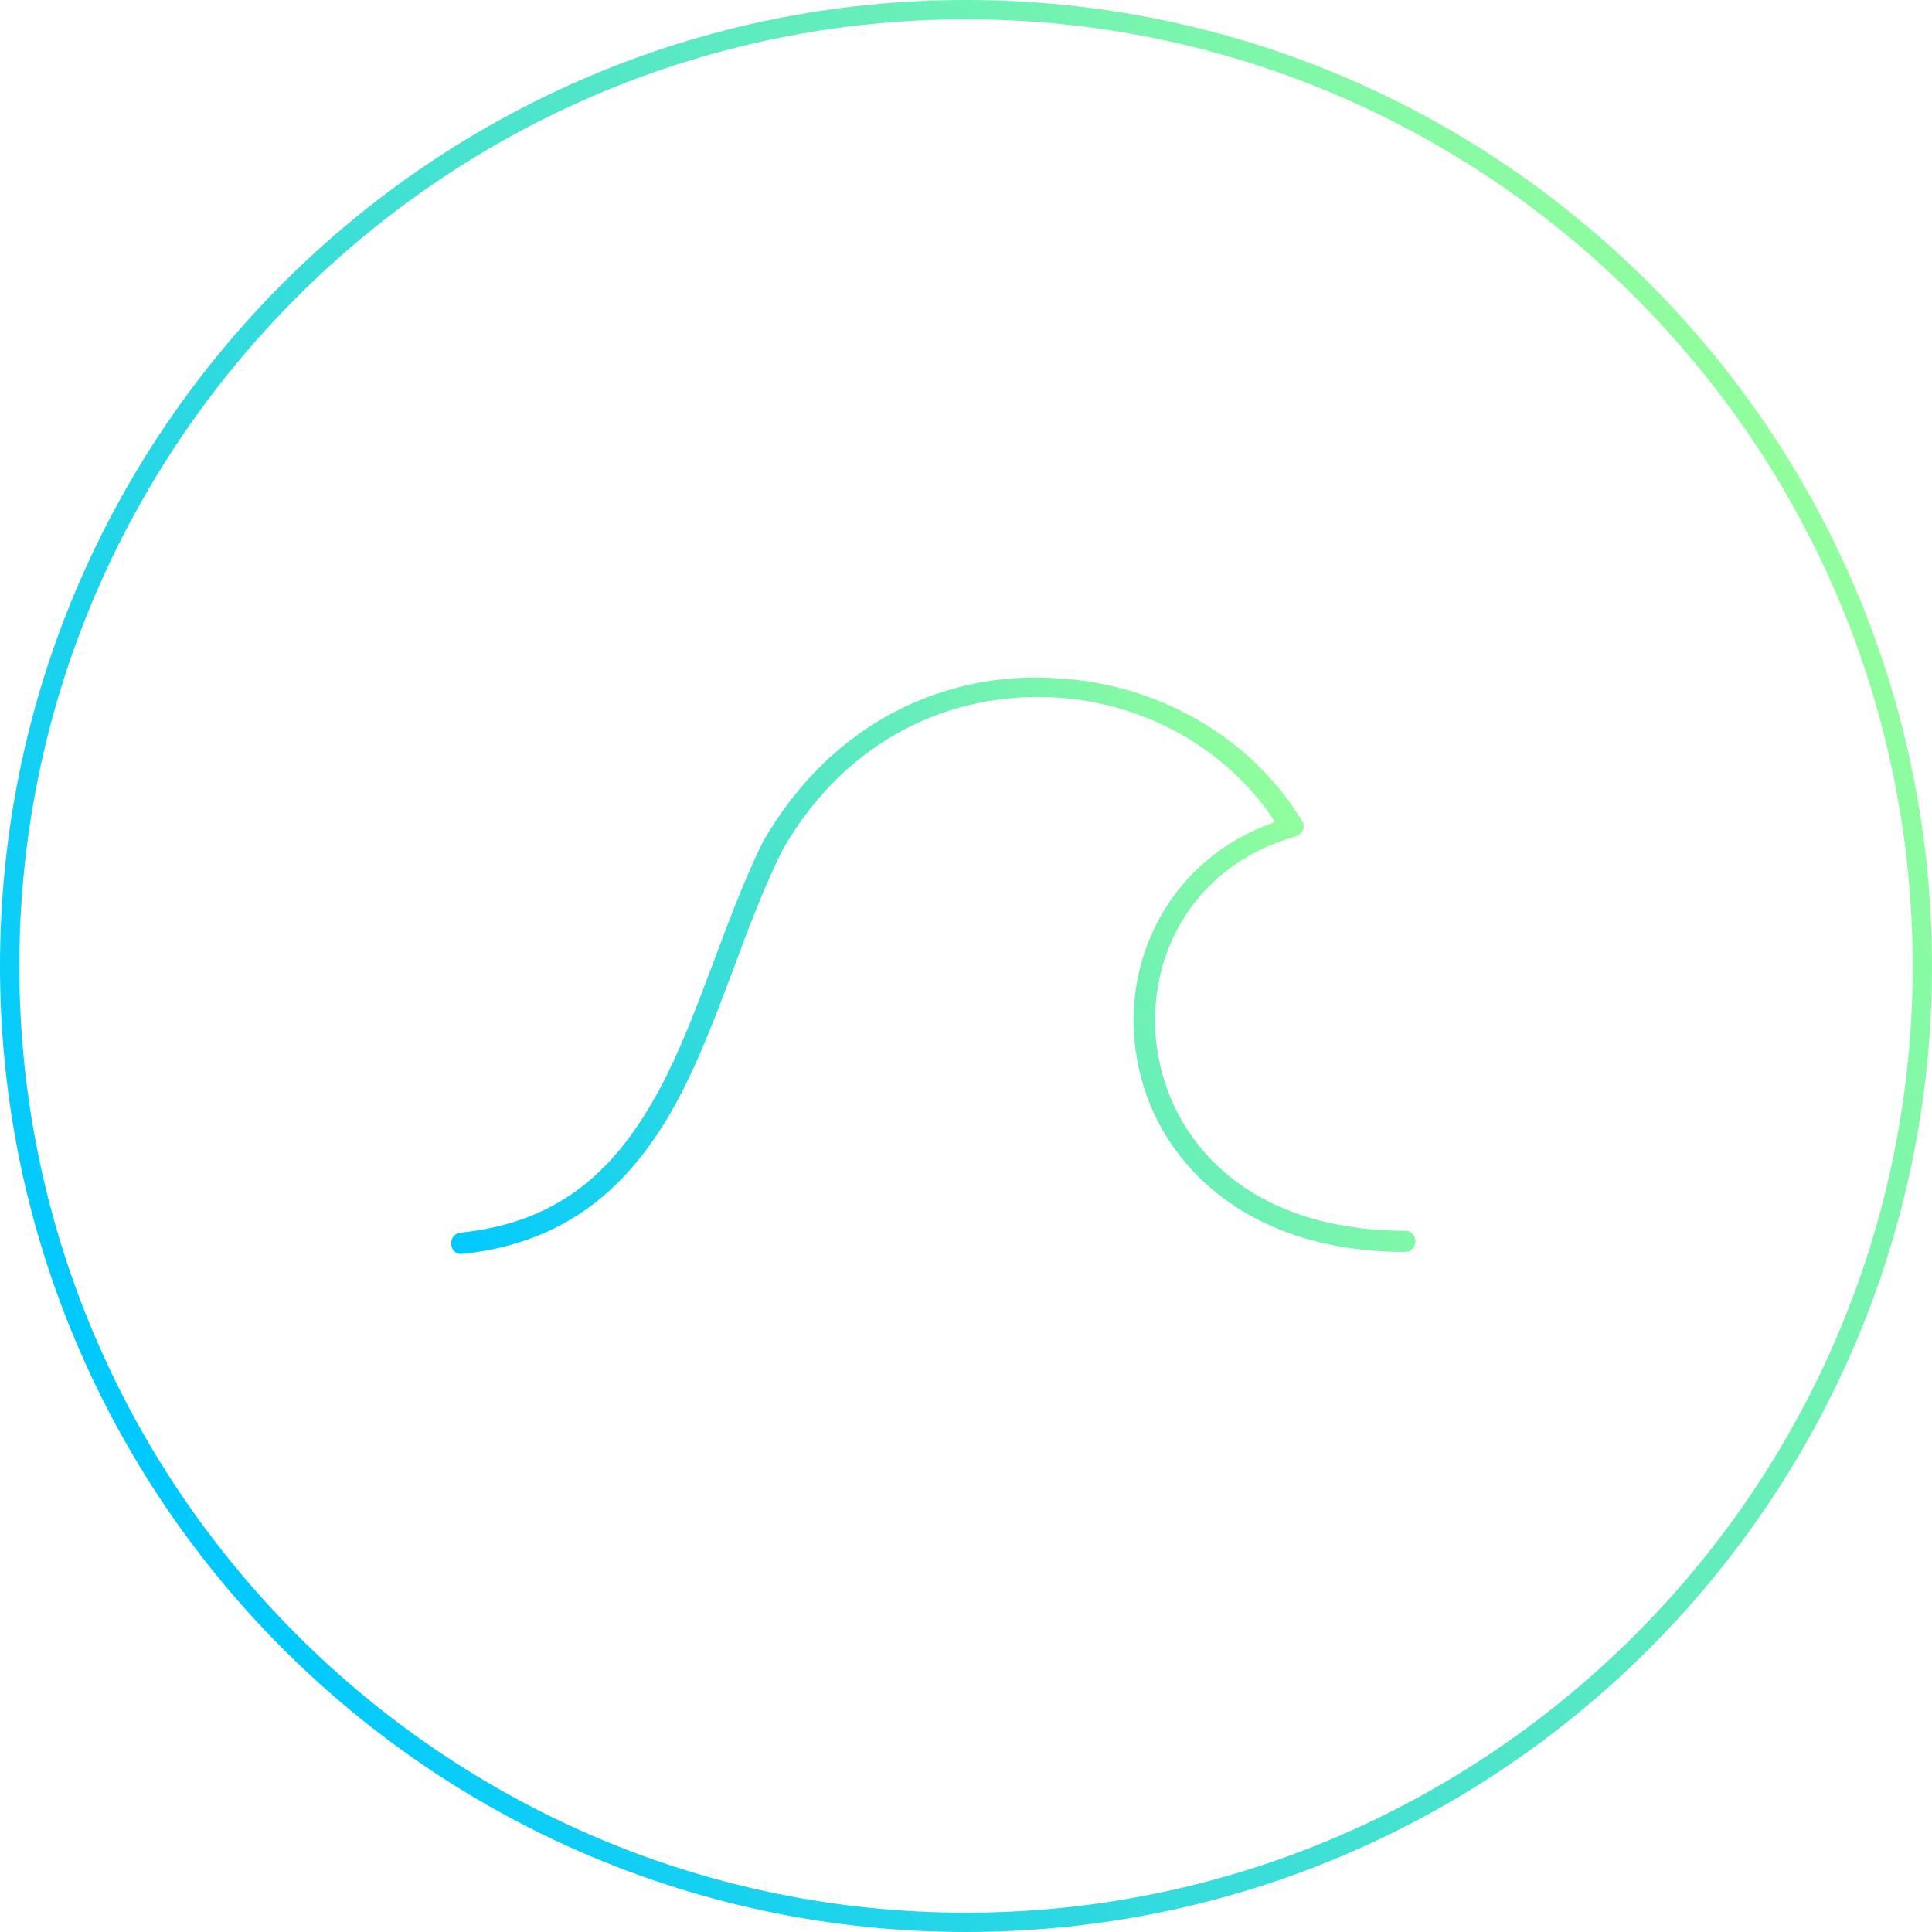
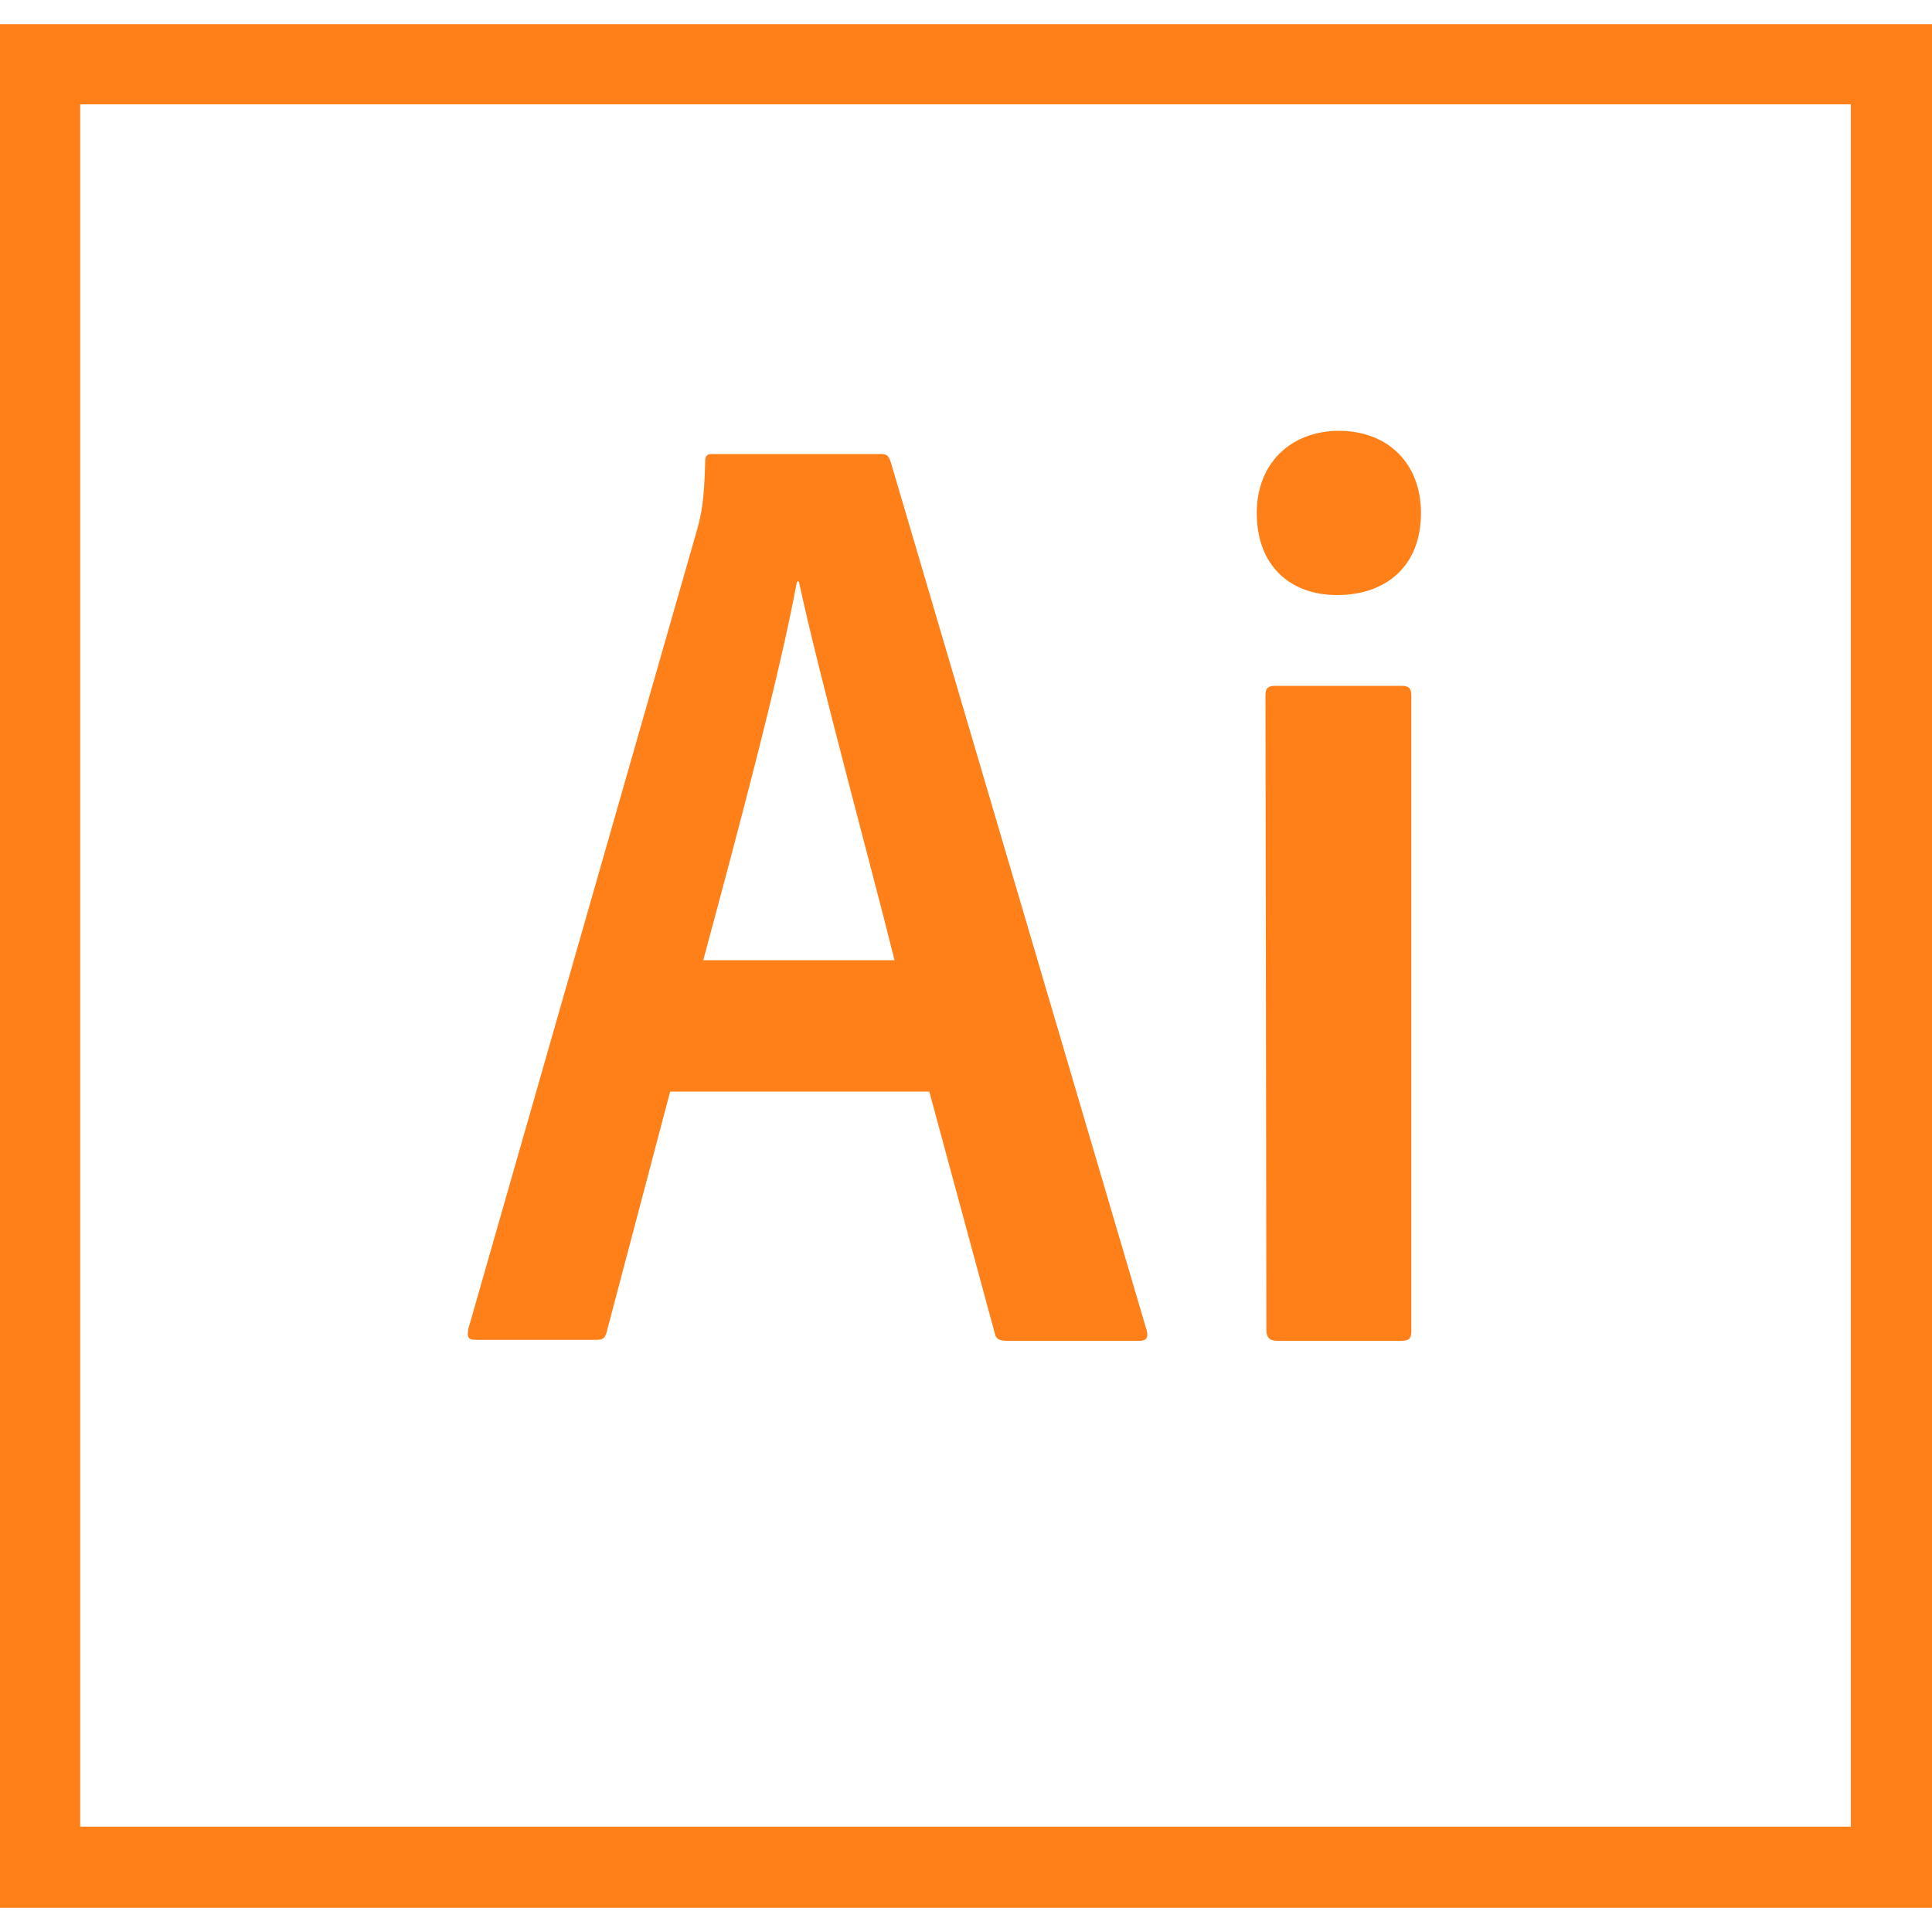
<svg xmlns="http://www.w3.org/2000/svg" version="1.1" id="Calque_1" x="0px" y="0px" viewBox="0 0 200 200" style="enable-background:new 0 0 200 200;" xml:space="preserve">
  <style type="text/css">
	.st0{fill:url(#SVGID_1_);}
	.st1{fill:url(#SVGID_2_);}
	.st2{fill:url(#SVGID_3_);}
	.st3{fill:url(#SVGID_4_);}
	.st4{fill:url(#SVGID_5_);}
	.st5{fill:url(#SVGID_6_);}
	.st6{fill:url(#SVGID_7_);}
	.st7{fill:url(#SVGID_8_);}
	.st8{fill:url(#SVGID_9_);}
	.st9{fill:url(#SVGID_10_);}
	.st10{fill:url(#SVGID_11_);}
	.st11{fill:url(#SVGID_12_);}
	.st12{fill:url(#SVGID_13_);}
	.st13{fill:url(#SVGID_14_);}
	.st14{fill:url(#SVGID_15_);}
	.st15{fill:url(#SVGID_16_);}
	.st16{fill:url(#SVGID_17_);}
+ 	.st17{fill:#FF7F18;}
</style>
  <g>
-     <linearGradient id="SVGID_1_" gradientUnits="userSpaceOnUse" x1="525.708" y1="150.002" x2="352.494" y2="49.998" gradientTransform="matrix(1 0 0 -1 0 200)">
+     <linearGradient id="SVGID_1_" gradientUnits="userSpaceOnUse" x1="525.707" y1="-30.002" x2="352.493" y2="70.002" gradientTransform="matrix(1 0 0 1 0 80)">
      <stop offset="0" style="stop-color:#92FE9D" />
      <stop offset="1" style="stop-color:#00C9FF" />
    </linearGradient>
    <path class="st0" d="M439.1,2c54,0,98,44,98,98s-44,98-98,98s-98-44-98-98S385.1,2,439.1,2 M439.1,0c-55.2,0-100,44.8-100,100   s44.8,100,100,100s100-44.8,100-100S494.3,0,439.1,0L439.1,0z" />
  </g>
  <g>
-     <linearGradient id="SVGID_2_" gradientUnits="userSpaceOnUse" x1="376.192" y1="389.835" x2="202.978" y2="289.83" gradientTransform="matrix(1 0 0 -1 0 200)">
+     <linearGradient id="SVGID_2_" gradientUnits="userSpaceOnUse" x1="376.207" y1="-269.803" x2="202.993" y2="-169.798" gradientTransform="matrix(1 0 0 1 0 80)">
      <stop offset="0" style="stop-color:#92FE9D" />
      <stop offset="1" style="stop-color:#00C9FF" />
    </linearGradient>
    <path class="st1" d="M289.6-237.8c54,0,98,44,98,98s-44,98-98,98s-98-44-98-98S235.6-237.8,289.6-237.8 M289.6-239.8   c-55.2,0-100,44.8-100,100s44.8,100,100,100s100-44.8,100-100S344.8-239.8,289.6-239.8L289.6-239.8z" />
  </g>
  <g>
-     <linearGradient id="SVGID_3_" gradientUnits="userSpaceOnUse" x1="337.385" y1="-162.202" x2="243.382" y2="-107.929">
+     <linearGradient id="SVGID_3_" gradientUnits="userSpaceOnUse" x1="337.344" y1="362.24" x2="243.341" y2="307.967" gradientTransform="matrix(1 0 0 -1 0 200)">
      <stop offset="0" style="stop-color:#92FE9D" />
      <stop offset="1" style="stop-color:#00C9FF" />
    </linearGradient>
-     <path class="st2" d="M322.2-182c-0.3,0-0.6-0.3-0.6-0.6v-5.9c0-0.6-0.3-2.1-1.4-3c-0.8-0.7-2-1-3.4-0.8c-20.2,3.4-58.7,10-60,10.4   c-0.1,0-0.1,0-0.1,0c0,0,0,0-0.1,0c-1.5,0.1-2.6,1.3-2.6,2.8V-90c0,1.6,1.3,2.8,2.8,2.8h65.2c1.6,0,2.8-1.3,2.8-2.8v-89.2   C325-180.7,323.7-182,322.2-182z M275.4-183.2l41.8-7c0.5-0.1,1,0,1.4,0.3c0.5,0.4,0.7,1,0.7,1.4v5.9c0,0.3-0.3,0.6-0.6,0.6h-43.2   c-0.3,0-0.6-0.2-0.6-0.6C274.9-182.9,275.1-183.2,275.4-183.2z M322.8-90c0,0.3-0.3,0.6-0.6,0.6h-65.2c-0.3,0-0.6-0.3-0.6-0.6   v-87.4c0-0.8,0.4-1.5,1-2.2c0.1-0.1,0.3-0.2,0.4-0.2h64.4c0.3,0,0.6,0.3,0.6,0.6V-90z" />
-     <linearGradient id="SVGID_4_" gradientUnits="userSpaceOnUse" x1="306.752" y1="-117.134" x2="272.376" y2="-97.287">
+     <path class="st2" d="M322.2-182c-0.3,0-0.6-0.3-0.6-0.6v-5.9c0-0.6-0.3-2.1-1.4-3c-0.8-0.7-2-1-3.4-0.8c-20.2,3.4-58.7,10-60,10.4   c-0.1,0-0.1,0-0.1,0s0,0-0.1,0c-1.5,0.1-2.6,1.3-2.6,2.8V-90c0,1.6,1.3,2.8,2.8,2.8H322c1.6,0,2.8-1.3,2.8-2.8v-89.2   C325-180.7,323.7-182,322.2-182z M275.4-183.2l41.8-7c0.5-0.1,1,0,1.4,0.3c0.5,0.4,0.7,1,0.7,1.4v5.9c0,0.3-0.3,0.6-0.6,0.6h-43.2   c-0.3,0-0.6-0.2-0.6-0.6C274.9-182.9,275.1-183.2,275.4-183.2z M322.8-90c0,0.3-0.3,0.6-0.6,0.6H257c-0.3,0-0.6-0.3-0.6-0.6v-87.4   c0-0.8,0.4-1.5,1-2.2c0.1-0.1,0.3-0.2,0.4-0.2h64.4c0.3,0,0.6,0.3,0.6,0.6V-90z" />
+     <linearGradient id="SVGID_4_" gradientUnits="userSpaceOnUse" x1="306.744" y1="317.148" x2="272.334" y2="297.281" gradientTransform="matrix(1 0 0 -1 0 200)">
      <stop offset="0" style="stop-color:#92FE9D" />
      <stop offset="1" style="stop-color:#00C9FF" />
    </linearGradient>
    <path class="st3" d="M271.2-101H308c0.9,0,1.6-0.7,1.6-1.6v-9.3c0-0.9-0.7-1.6-1.6-1.6h-36.8c-0.9,0-1.6,0.7-1.6,1.6v9.3   C269.6-101.7,270.3-101,271.2-101z M271.8-110.6c0-0.3,0.3-0.6,0.6-0.6h34.3c0.3,0,0.6,0.3,0.6,0.6v6.9c0,0.3-0.3,0.6-0.6,0.6   h-34.3c-0.3,0-0.6-0.3-0.6-0.6V-110.6z" />
-     <linearGradient id="SVGID_5_" gradientUnits="userSpaceOnUse" x1="306.766" y1="-156.565" x2="272.363" y2="-136.702">
+     <linearGradient id="SVGID_5_" gradientUnits="userSpaceOnUse" x1="306.746" y1="356.599" x2="272.343" y2="336.737" gradientTransform="matrix(1 0 0 -1 0 200)">
      <stop offset="0" style="stop-color:#92FE9D" />
      <stop offset="1" style="stop-color:#00C9FF" />
    </linearGradient>
-     <path class="st4" d="M289.6-126.8c11,0,19.9-8.9,19.9-19.9s-8.9-19.9-19.9-19.9s-19.9,8.9-19.9,19.9S278.6-126.8,289.6-126.8z    M300.2-132.5c-1.2,0.9-2.4,1.6-3.7,2.1c-0.1,0-0.2,0.1-0.2,0.1c-0.2,0-0.3-0.1-0.5-0.2c-0.2-0.2-0.2-0.5-0.1-0.7   c0.2-0.4,1.2-2.5,1.5-3.2c0.1-0.2,0.2-0.3,0.4-0.4c0.2-0.1,0.4,0,0.5,0c0.8,0.4,1.4,0.8,2.1,1.3c0.2,0.1,0.3,0.3,0.3,0.5   C300.5-132.8,300.4-132.6,300.2-132.5z M302.8-134.9c-0.1,0.1-0.3,0.2-0.5,0.2c-0.1,0-0.3,0-0.4-0.1c-1.2-1-2.3-1.7-3.4-2.2   c-0.3-0.1-0.4-0.4-0.3-0.7c0.5-2.2,0.8-4.6,0.9-7.2c0-0.3,0.3-0.6,0.6-0.6h6.8c0.2,0,0.3,0.1,0.5,0.2c0.1,0.1,0.2,0.3,0.2,0.5   C306.8-141.2,305.3-137.7,302.8-134.9z M302.8-158.4c2.5,2.8,4,6.3,4.4,10c0,0.2,0,0.3-0.2,0.5c-0.1,0.1-0.3,0.2-0.5,0.2h-6.8   c-0.3,0-0.6-0.3-0.6-0.6c-0.1-2.5-0.4-4.9-0.9-7.2c-0.1-0.3,0.1-0.6,0.3-0.7c1.1-0.5,2.2-1.3,3.4-2.2   C302.2-158.6,302.5-158.6,302.8-158.4z M295.8-162.7c0.2-0.2,0.5-0.3,0.7-0.2c1.3,0.5,2.6,1.3,3.7,2.1c0.2,0.1,0.2,0.3,0.2,0.5   s-0.1,0.4-0.2,0.5c-0.6,0.4-1.3,0.9-2.1,1.3c-0.1,0.1-0.2,0.1-0.3,0.1c-0.1,0-0.2,0-0.2,0c-0.2-0.1-0.3-0.2-0.4-0.4   c-0.2-0.7-1.3-2.8-1.5-3.2C295.6-162.2,295.6-162.5,295.8-162.7z M290.7-163c0-0.2,0.1-0.5,0.4-0.6c0.2-0.1,0.5-0.1,0.7,0.1   c2.3,2.2,3.2,4.5,3.5,5.4l0.1,0.2c0.1,0.2,0.1,0.3,0,0.5c-0.1,0.2-0.2,0.3-0.4,0.3c-1.1,0.3-2.3,0.6-3.5,0.7c0,0,0,0-0.1,0   c-0.2,0-0.3-0.1-0.4-0.2c-0.1-0.1-0.2-0.3-0.2-0.5V-163z M290.7-153.5c0-0.3,0.2-0.6,0.6-0.6c1.5-0.1,2.9-0.4,4.2-0.8   c0.2-0.1,0.3,0,0.5,0.1c0.2,0.1,0.3,0.2,0.3,0.4c0.4,2,0.7,4,0.8,6.1c0,0.2-0.1,0.3-0.2,0.5c-0.1,0.1-0.3,0.2-0.4,0.2h-5.1   c-0.3,0-0.6-0.3-0.6-0.6V-153.5z M290.7-144.9c0-0.3,0.3-0.6,0.6-0.6h5.1c0.2,0,0.3,0.1,0.4,0.2c0.1,0.1,0.2,0.3,0.2,0.5   c-0.1,2.1-0.3,4.2-0.8,6.1c0,0.2-0.1,0.3-0.3,0.4c-0.1,0.1-0.2,0.1-0.3,0.1c-0.1,0-0.1,0-0.2,0c-1.4-0.4-2.8-0.7-4.2-0.8   c-0.3,0-0.6-0.3-0.6-0.6V-144.9z M290.7-136.3c0-0.2,0.1-0.3,0.2-0.5c0.1-0.1,0.3-0.2,0.5-0.2c1.1,0.1,2.3,0.3,3.5,0.7   c0.2,0,0.3,0.2,0.4,0.3c0.1,0.2,0.1,0.3,0,0.5l-0.1,0.2c-0.2,0.8-0.8,2.4-3.5,5.4c-0.1,0.1-0.3,0.2-0.5,0.2c-0.1,0-0.1,0-0.2,0   c-0.2-0.1-0.4-0.3-0.4-0.6V-136.3z M283.4-130.5c-0.1,0.1-0.3,0.2-0.5,0.2c-0.1,0-0.2,0-0.2,0c-1.3-0.6-2.6-1.3-3.7-2.1   c-0.2-0.1-0.2-0.3-0.2-0.5s0.1-0.4,0.3-0.5c0.6-0.5,1.3-0.9,2.1-1.3c0.2-0.1,0.3-0.1,0.5,0c0.2,0.1,0.3,0.2,0.4,0.4   c0.3,0.7,1.3,2.9,1.5,3.2C283.5-131,283.5-130.7,283.4-130.5z M288.5-130.2c0,0.3-0.2,0.5-0.4,0.6c-0.1,0-0.1,0-0.2,0   c-0.2,0-0.4-0.1-0.5-0.2c-2.7-3.3-3.2-4.6-3.4-5.4l-0.1-0.2c-0.1-0.2-0.1-0.3,0-0.5c0.1-0.2,0.2-0.3,0.4-0.3   c1.1-0.3,2.3-0.6,3.5-0.7c0.2,0,0.3,0,0.5,0.2c0.1,0.1,0.2,0.3,0.2,0.5V-130.2z M288.5-139.7c0,0.3-0.2,0.6-0.6,0.6   c-1.5,0.1-2.9,0.4-4.2,0.8c-0.1,0-0.1,0-0.2,0c-0.1,0-0.2,0-0.3-0.1c-0.2-0.1-0.3-0.2-0.3-0.4c-0.4-1.9-0.7-3.9-0.8-6.1   c0-0.2,0.1-0.3,0.2-0.5c0.1-0.1,0.3-0.2,0.4-0.2h5.1c0.3,0,0.6,0.3,0.6,0.6V-139.7z M283.9-157.9l0.1-0.2c0.3-0.9,1-2.9,3.4-5.4   c0.2-0.2,0.4-0.2,0.7-0.1c0.2,0.1,0.4,0.3,0.4,0.6v6.1c0,0.2-0.1,0.3-0.2,0.5c-0.1,0.1-0.3,0.2-0.4,0.2c0,0,0,0-0.1,0   c-1.1-0.1-2.3-0.3-3.5-0.7c-0.2,0-0.3-0.2-0.4-0.3C283.8-157.5,283.8-157.7,283.9-157.9z M287.9-154.1c0.3,0,0.6,0.3,0.6,0.6v5.2   c0,0.3-0.3,0.6-0.6,0.6h-5.1c-0.2,0-0.3-0.1-0.4-0.2c-0.1-0.1-0.2-0.3-0.2-0.5c0.1-2.1,0.3-4.2,0.8-6.1c0-0.2,0.1-0.3,0.3-0.4   c0.1-0.1,0.3-0.1,0.5-0.1C285.1-154.5,286.5-154.3,287.9-154.1z M278.9-160.7c1.2-0.9,2.4-1.6,3.7-2.1c0.2-0.1,0.5,0,0.7,0.2   c0.2,0.2,0.2,0.5,0.1,0.7c-0.2,0.4-1.2,2.5-1.5,3.2c-0.1,0.2-0.2,0.3-0.4,0.4c-0.1,0-0.1,0-0.2,0c-0.1,0-0.2,0-0.3-0.1   c-0.8-0.4-1.4-0.8-2.1-1.3c-0.2-0.1-0.3-0.3-0.3-0.5C278.7-160.4,278.8-160.6,278.9-160.7z M276.4-158.4c0.2-0.2,0.6-0.3,0.8-0.1   c1.2,1,2.3,1.7,3.4,2.2c0.3,0.1,0.4,0.4,0.3,0.7c-0.5,2.3-0.8,4.7-0.9,7.2c0,0.3-0.3,0.6-0.6,0.6h-6.8c-0.2,0-0.3-0.1-0.5-0.2   c-0.1-0.1-0.2-0.3-0.2-0.5C272.3-152.1,273.9-155.5,276.4-158.4z M272.1-145.3c0.1-0.1,0.3-0.2,0.5-0.2h6.8c0.3,0,0.6,0.3,0.6,0.6   c0.1,2.5,0.4,4.9,0.9,7.2c0.1,0.3-0.1,0.6-0.3,0.7c-1.1,0.5-2.2,1.3-3.4,2.2c-0.1,0.1-0.2,0.1-0.4,0.1c-0.2,0-0.3-0.1-0.5-0.2   c-2.5-2.8-4-6.2-4.4-10C271.9-145,272-145.2,272.1-145.3z" />
+     <path class="st4" d="M289.6-126.8c11,0,19.9-8.9,19.9-19.9s-8.9-19.9-19.9-19.9s-19.9,8.9-19.9,19.9S278.6-126.8,289.6-126.8z    M300.2-132.5c-1.2,0.9-2.4,1.6-3.7,2.1c-0.1,0-0.2,0.1-0.2,0.1c-0.2,0-0.3-0.1-0.5-0.2c-0.2-0.2-0.2-0.5-0.1-0.7   c0.2-0.4,1.2-2.5,1.5-3.2c0.1-0.2,0.2-0.3,0.4-0.4c0.2-0.1,0.4,0,0.5,0c0.8,0.4,1.4,0.8,2.1,1.3c0.2,0.1,0.3,0.3,0.3,0.5   C300.5-132.8,300.4-132.6,300.2-132.5z M302.8-134.9c-0.1,0.1-0.3,0.2-0.5,0.2c-0.1,0-0.3,0-0.4-0.1c-1.2-1-2.3-1.7-3.4-2.2   c-0.3-0.1-0.4-0.4-0.3-0.7c0.5-2.2,0.8-4.6,0.9-7.2c0-0.3,0.3-0.6,0.6-0.6h6.8c0.2,0,0.3,0.1,0.5,0.2c0.1,0.1,0.2,0.3,0.2,0.5   C306.8-141.2,305.3-137.7,302.8-134.9z M302.8-158.4c2.5,2.8,4,6.3,4.4,10c0,0.2,0,0.3-0.2,0.5c-0.1,0.1-0.3,0.2-0.5,0.2h-6.8   c-0.3,0-0.6-0.3-0.6-0.6c-0.1-2.5-0.4-4.9-0.9-7.2c-0.1-0.3,0.1-0.6,0.3-0.7c1.1-0.5,2.2-1.3,3.4-2.2   C302.2-158.6,302.5-158.6,302.8-158.4z M295.8-162.7c0.2-0.2,0.5-0.3,0.7-0.2c1.3,0.5,2.6,1.3,3.7,2.1c0.2,0.1,0.2,0.3,0.2,0.5   s-0.1,0.4-0.2,0.5c-0.6,0.4-1.3,0.9-2.1,1.3c-0.1,0.1-0.2,0.1-0.3,0.1c-0.1,0-0.2,0-0.2,0c-0.2-0.1-0.3-0.2-0.4-0.4   c-0.2-0.7-1.3-2.8-1.5-3.2C295.6-162.2,295.6-162.5,295.8-162.7z M290.7-163c0-0.2,0.1-0.5,0.4-0.6c0.2-0.1,0.5-0.1,0.7,0.1   c2.3,2.2,3.2,4.5,3.5,5.4l0.1,0.2c0.1,0.2,0.1,0.3,0,0.5s-0.2,0.3-0.4,0.3c-1.1,0.3-2.3,0.6-3.5,0.7c0,0,0,0-0.1,0   c-0.2,0-0.3-0.1-0.4-0.2c-0.1-0.1-0.2-0.3-0.2-0.5v-5.9H290.7z M290.7-153.5c0-0.3,0.2-0.6,0.6-0.6c1.5-0.1,2.9-0.4,4.2-0.8   c0.2-0.1,0.3,0,0.5,0.1s0.3,0.2,0.3,0.4c0.4,2,0.7,4,0.8,6.1c0,0.2-0.1,0.3-0.2,0.5c-0.1,0.1-0.3,0.2-0.4,0.2h-5.1   c-0.3,0-0.6-0.3-0.6-0.6L290.7-153.5L290.7-153.5z M290.7-144.9c0-0.3,0.3-0.6,0.6-0.6h5.1c0.2,0,0.3,0.1,0.4,0.2   c0.1,0.1,0.2,0.3,0.2,0.5c-0.1,2.1-0.3,4.2-0.8,6.1c0,0.2-0.1,0.3-0.3,0.4c-0.1,0.1-0.2,0.1-0.3,0.1c-0.1,0-0.1,0-0.2,0   c-1.4-0.4-2.8-0.7-4.2-0.8c-0.3,0-0.6-0.3-0.6-0.6L290.7-144.9L290.7-144.9z M290.7-136.3c0-0.2,0.1-0.3,0.2-0.5   c0.1-0.1,0.3-0.2,0.5-0.2c1.1,0.1,2.3,0.3,3.5,0.7c0.2,0,0.3,0.2,0.4,0.3c0.1,0.2,0.1,0.3,0,0.5l-0.1,0.2c-0.2,0.8-0.8,2.4-3.5,5.4   c-0.1,0.1-0.3,0.2-0.5,0.2c-0.1,0-0.1,0-0.2,0c-0.2-0.1-0.4-0.3-0.4-0.6v-6H290.7z M283.4-130.5c-0.1,0.1-0.3,0.2-0.5,0.2   c-0.1,0-0.2,0-0.2,0c-1.3-0.6-2.6-1.3-3.7-2.1c-0.2-0.1-0.2-0.3-0.2-0.5s0.1-0.4,0.3-0.5c0.6-0.5,1.3-0.9,2.1-1.3   c0.2-0.1,0.3-0.1,0.5,0s0.3,0.2,0.4,0.4c0.3,0.7,1.3,2.9,1.5,3.2C283.5-131,283.5-130.7,283.4-130.5z M288.5-130.2   c0,0.3-0.2,0.5-0.4,0.6c-0.1,0-0.1,0-0.2,0c-0.2,0-0.4-0.1-0.5-0.2c-2.7-3.3-3.2-4.6-3.4-5.4l-0.1-0.2c-0.1-0.2-0.1-0.3,0-0.5   s0.2-0.3,0.4-0.3c1.1-0.3,2.3-0.6,3.5-0.7c0.2,0,0.3,0,0.5,0.2c0.1,0.1,0.2,0.3,0.2,0.5V-130.2z M288.5-139.7   c0,0.3-0.2,0.6-0.6,0.6c-1.5,0.1-2.9,0.4-4.2,0.8c-0.1,0-0.1,0-0.2,0s-0.2,0-0.3-0.1c-0.2-0.1-0.3-0.2-0.3-0.4   c-0.4-1.9-0.7-3.9-0.8-6.1c0-0.2,0.1-0.3,0.2-0.5c0.1-0.1,0.3-0.2,0.4-0.2h5.1c0.3,0,0.6,0.3,0.6,0.6L288.5-139.7L288.5-139.7z    M283.9-157.9l0.1-0.2c0.3-0.9,1-2.9,3.4-5.4c0.2-0.2,0.4-0.2,0.7-0.1c0.2,0.1,0.4,0.3,0.4,0.6v6.1c0,0.2-0.1,0.3-0.2,0.5   c-0.1,0.1-0.3,0.2-0.4,0.2c0,0,0,0-0.1,0c-1.1-0.1-2.3-0.3-3.5-0.7c-0.2,0-0.3-0.2-0.4-0.3C283.8-157.5,283.8-157.7,283.9-157.9z    M287.9-154.1c0.3,0,0.6,0.3,0.6,0.6v5.2c0,0.3-0.3,0.6-0.6,0.6h-5.1c-0.2,0-0.3-0.1-0.4-0.2c-0.1-0.1-0.2-0.3-0.2-0.5   c0.1-2.1,0.3-4.2,0.8-6.1c0-0.2,0.1-0.3,0.3-0.4c0.1-0.1,0.3-0.1,0.5-0.1C285.1-154.5,286.5-154.3,287.9-154.1z M278.9-160.7   c1.2-0.9,2.4-1.6,3.7-2.1c0.2-0.1,0.5,0,0.7,0.2s0.2,0.5,0.1,0.7c-0.2,0.4-1.2,2.5-1.5,3.2c-0.1,0.2-0.2,0.3-0.4,0.4   c-0.1,0-0.1,0-0.2,0s-0.2,0-0.3-0.1c-0.8-0.4-1.4-0.8-2.1-1.3c-0.2-0.1-0.3-0.3-0.3-0.5C278.7-160.4,278.8-160.6,278.9-160.7z    M276.4-158.4c0.2-0.2,0.6-0.3,0.8-0.1c1.2,1,2.3,1.7,3.4,2.2c0.3,0.1,0.4,0.4,0.3,0.7c-0.5,2.3-0.8,4.7-0.9,7.2   c0,0.3-0.3,0.6-0.6,0.6h-6.8c-0.2,0-0.3-0.1-0.5-0.2c-0.1-0.1-0.2-0.3-0.2-0.5C272.3-152.1,273.9-155.5,276.4-158.4z M272.1-145.3   c0.1-0.1,0.3-0.2,0.5-0.2h6.8c0.3,0,0.6,0.3,0.6,0.6c0.1,2.5,0.4,4.9,0.9,7.2c0.1,0.3-0.1,0.6-0.3,0.7c-1.1,0.5-2.2,1.3-3.4,2.2   c-0.1,0.1-0.2,0.1-0.4,0.1c-0.2,0-0.3-0.1-0.5-0.2c-2.5-2.8-4-6.2-4.4-10C271.9-145,272-145.2,272.1-145.3z" />
  </g>
  <g>
-     <linearGradient id="SVGID_6_" gradientUnits="userSpaceOnUse" x1="143.852" y1="277.826" x2="121.847" y2="290.531">
+     <linearGradient id="SVGID_6_" gradientUnits="userSpaceOnUse" x1="143.849" y1="-77.821" x2="121.858" y2="-90.517" gradientTransform="matrix(1 0 0 -1 0 200)">
      <stop offset="0" style="stop-color:#92FE9D" />
      <stop offset="1" style="stop-color:#00C9FF" />
    </linearGradient>
    <path class="st5" d="M132.8,296.9c7,0,12.7-5.7,12.7-12.7s-5.7-12.7-12.7-12.7s-12.7,5.7-12.7,12.7S125.8,296.9,132.8,296.9z    M132.8,274.5c5.4,0,9.7,4.4,9.7,9.7s-4.4,9.7-9.7,9.7s-9.7-4.4-9.7-9.7S127.5,274.5,132.8,274.5z" />
-     <linearGradient id="SVGID_7_" gradientUnits="userSpaceOnUse" x1="143.834" y1="297.923" x2="53.551" y2="350.048">
+     <linearGradient id="SVGID_7_" gradientUnits="userSpaceOnUse" x1="143.824" y1="-97.91" x2="53.605" y2="-149.998" gradientTransform="matrix(1 0 0 -1 0 200)">
      <stop offset="0" style="stop-color:#92FE9D" />
      <stop offset="1" style="stop-color:#00C9FF" />
    </linearGradient>
-     <path class="st6" d="M133.3,300.6c-5.2,0-10.2,1.9-14,5.4c-4.2-5.9-11.1-9.7-18.9-9.7c-7.9,0-14.9,4-19.2,10   c-3.9-3.6-9-5.7-14.4-5.7c-11.6,0-21,9.4-21,21v14.5c0,0.8,0.7,1.5,1.5,1.5s1.5-0.7,1.5-1.5v-14.5c0-9.9,8.1-18,18-18   c4.8,0,9.4,2,12.8,5.3c-1.7,3.2-2.6,6.8-2.6,10.7v16.2c0,0.8,0.7,1.5,1.5,1.5s1.5-0.7,1.5-1.5v-16.2c0-11.2,9.1-20.3,20.3-20.3   c11.2,0,20.3,9.1,20.3,20.3v16.2c0,0.8,0.7,1.5,1.5,1.5s1.5-0.7,1.5-1.5v-16.2c0-4-1-7.7-2.8-11c3.3-3.2,7.8-5,12.4-5   c9.9,0,18,8.1,18,18v14.5c0,0.8,0.7,1.5,1.5,1.5s1.5-0.7,1.5-1.5v-14.5C154.3,310,144.8,300.6,133.3,300.6z" />
-     <linearGradient id="SVGID_8_" gradientUnits="userSpaceOnUse" x1="77.344" y1="277.826" x2="55.338" y2="290.531">
+     <path class="st6" d="M133.3,300.6c-5.2,0-10.2,1.9-14,5.4c-4.2-5.9-11.1-9.7-18.9-9.7c-7.9,0-14.9,4-19.2,10   c-3.9-3.6-9-5.7-14.4-5.7c-11.6,0-21,9.4-21,21v14.5c0,0.8,0.7,1.5,1.5,1.5s1.5-0.7,1.5-1.5v-14.5c0-9.9,8.1-18,18-18   c4.8,0,9.4,2,12.8,5.3c-1.7,3.2-2.6,6.8-2.6,10.7v16.2c0,0.8,0.7,1.5,1.5,1.5s1.5-0.7,1.5-1.5v-16.2c0-11.2,9.1-20.3,20.3-20.3   s20.3,9.1,20.3,20.3v16.2c0,0.8,0.7,1.5,1.5,1.5s1.5-0.7,1.5-1.5v-16.2c0-4-1-7.7-2.8-11c3.3-3.2,7.8-5,12.4-5c9.9,0,18,8.1,18,18   v14.5c0,0.8,0.7,1.5,1.5,1.5s1.5-0.7,1.5-1.5v-14.5C154.3,310,144.8,300.6,133.3,300.6z" />
+     <linearGradient id="SVGID_8_" gradientUnits="userSpaceOnUse" x1="77.343" y1="-77.824" x2="55.352" y2="-90.52" gradientTransform="matrix(1 0 0 -1 0 200)">
      <stop offset="0" style="stop-color:#92FE9D" />
      <stop offset="1" style="stop-color:#00C9FF" />
    </linearGradient>
    <path class="st7" d="M66.3,296.9c7,0,12.7-5.7,12.7-12.7s-5.7-12.7-12.7-12.7s-12.7,5.7-12.7,12.7S59.3,296.9,66.3,296.9z    M66.3,274.5c5.4,0,9.7,4.4,9.7,9.7s-4.4,9.7-9.7,9.7s-9.7-4.4-9.7-9.7S61,274.5,66.3,274.5z" />
-     <linearGradient id="SVGID_9_" gradientUnits="userSpaceOnUse" x1="111.985" y1="270.675" x2="87.654" y2="284.723">
+     <linearGradient id="SVGID_9_" gradientUnits="userSpaceOnUse" x1="111.932" y1="-70.583" x2="87.601" y2="-84.63" gradientTransform="matrix(1 0 0 -1 0 200)">
      <stop offset="0" style="stop-color:#92FE9D" />
      <stop offset="1" style="stop-color:#00C9FF" />
    </linearGradient>
    <path class="st8" d="M99.8,291.7c7.7,0,14.1-6.3,14.1-14.1s-6.3-14.1-14.1-14.1s-14.1,6.3-14.1,14.1S92.1,291.7,99.8,291.7z    M99.8,266.6c6.1,0,11.1,5,11.1,11.1s-5,11.1-11.1,11.1s-11.1-5-11.1-11.1S93.7,266.6,99.8,266.6z" />
  </g>
  <g>
-     <linearGradient id="SVGID_10_" gradientUnits="userSpaceOnUse" x1="106.749" y1="542.443" x2="-66.464" y2="442.438" gradientTransform="matrix(1 0 0 -1 0 200)">
+     <linearGradient id="SVGID_10_" gradientUnits="userSpaceOnUse" x1="106.707" y1="-422.402" x2="-66.507" y2="-322.398" gradientTransform="matrix(1 0 0 1 0 80)">
      <stop offset="0" style="stop-color:#92FE9D" />
      <stop offset="1" style="stop-color:#00C9FF" />
    </linearGradient>
    <path class="st9" d="M20.1-390.4c54,0,98,44,98,98s-44,98-98,98s-98-44-98-98S-33.9-390.4,20.1-390.4 M20.1-392.4   c-55.2,0-100,44.8-100,100s44.8,100,100,100s100-44.8,100-100S75.3-392.4,20.1-392.4L20.1-392.4z" />
  </g>
  <g>
-     <linearGradient id="SVGID_11_" gradientUnits="userSpaceOnUse" x1="63.995" y1="-315.244" x2="41.99" y2="-302.54">
+     <linearGradient id="SVGID_11_" gradientUnits="userSpaceOnUse" x1="63.995" y1="515.248" x2="42.005" y2="502.552" gradientTransform="matrix(1 0 0 -1 0 200)">
      <stop offset="0" style="stop-color:#92FE9D" />
      <stop offset="1" style="stop-color:#00C9FF" />
    </linearGradient>
    <path class="st10" d="M53-296.2c7,0,12.7-5.7,12.7-12.7S60-321.6,53-321.6s-12.7,5.7-12.7,12.7S46-296.2,53-296.2z M53-318.6   c5.4,0,9.7,4.4,9.7,9.7s-4.4,9.7-9.7,9.7s-9.7-4.4-9.7-9.7S47.6-318.6,53-318.6z" />
-     <linearGradient id="SVGID_12_" gradientUnits="userSpaceOnUse" x1="63.977" y1="-295.147" x2="-26.307" y2="-243.022">
+     <linearGradient id="SVGID_12_" gradientUnits="userSpaceOnUse" x1="63.922" y1="495.189" x2="-26.295" y2="443.102" gradientTransform="matrix(1 0 0 -1 0 200)">
      <stop offset="0" style="stop-color:#92FE9D" />
      <stop offset="1" style="stop-color:#00C9FF" />
    </linearGradient>
-     <path class="st11" d="M53.4-292.5c-5.2,0-10.2,1.9-14,5.4c-4.2-5.9-11.1-9.7-18.9-9.7c-7.9,0-14.9,4-19.2,10   c-3.9-3.6-9-5.7-14.4-5.7c-11.6,0-21,9.4-21,21v14.5c0,0.8,0.7,1.5,1.5,1.5s1.5-0.7,1.5-1.5v-14.5c0-9.9,8.1-18,18-18   c4.8,0,9.4,2,12.8,5.3c-1.7,3.2-2.6,6.8-2.6,10.7v16.2c0,0.8,0.7,1.5,1.5,1.5s1.5-0.7,1.5-1.5v-16.2c0-11.2,9.1-20.3,20.3-20.3   c11.2,0,20.3,9.1,20.3,20.3v16.2c0,0.8,0.7,1.5,1.5,1.5s1.5-0.7,1.5-1.5v-16.2c0-4-1-7.7-2.8-11c3.3-3.2,7.8-5,12.4-5   c9.9,0,18,8.1,18,18v14.5c0,0.8,0.7,1.5,1.5,1.5s1.5-0.7,1.5-1.5v-14.5C74.4-283,65-292.5,53.4-292.5z" />
-     <linearGradient id="SVGID_13_" gradientUnits="userSpaceOnUse" x1="-2.513" y1="-315.245" x2="-24.519" y2="-302.539">
+     <path class="st11" d="M53.4-292.5c-5.2,0-10.2,1.9-14,5.4c-4.2-5.9-11.1-9.7-18.9-9.7c-7.9,0-14.9,4-19.2,10   c-3.9-3.6-9-5.7-14.4-5.7c-11.6,0-21,9.4-21,21v14.5c0,0.8,0.7,1.5,1.5,1.5s1.5-0.7,1.5-1.5v-14.5c0-9.9,8.1-18,18-18   c4.8,0,9.4,2,12.8,5.3c-1.7,3.2-2.6,6.8-2.6,10.7v16.2c0,0.8,0.7,1.5,1.5,1.5s1.5-0.7,1.5-1.5v-16.2c0-11.2,9.1-20.3,20.3-20.3   s20.3,9.1,20.3,20.3v16.2c0,0.8,0.7,1.5,1.5,1.5s1.5-0.7,1.5-1.5v-16.2c0-4-1-7.7-2.8-11c3.3-3.2,7.8-5,12.4-5c9.9,0,18,8.1,18,18   v14.5c0,0.8,0.7,1.5,1.5,1.5s1.5-0.7,1.5-1.5v-14.5C74.4-283,65-292.5,53.4-292.5z" />
+     <linearGradient id="SVGID_13_" gradientUnits="userSpaceOnUse" x1="-2.505" y1="515.248" x2="-24.495" y2="502.552" gradientTransform="matrix(1 0 0 -1 0 200)">
      <stop offset="0" style="stop-color:#92FE9D" />
      <stop offset="1" style="stop-color:#00C9FF" />
    </linearGradient>
    <path class="st12" d="M-13.5-296.2c7,0,12.7-5.7,12.7-12.7s-5.7-12.7-12.7-12.7s-12.7,5.7-12.7,12.7S-20.5-296.2-13.5-296.2z    M-13.5-318.6c5.4,0,9.7,4.4,9.7,9.7s-4.4,9.7-9.7,9.7s-9.7-4.4-9.7-9.7S-18.9-318.6-13.5-318.6z" />
-     <linearGradient id="SVGID_14_" gradientUnits="userSpaceOnUse" x1="32.128" y1="-322.395" x2="7.796" y2="-308.348">
+     <linearGradient id="SVGID_14_" gradientUnits="userSpaceOnUse" x1="32.12" y1="522.41" x2="7.788" y2="508.362" gradientTransform="matrix(1 0 0 -1 0 200)">
      <stop offset="0" style="stop-color:#92FE9D" />
      <stop offset="1" style="stop-color:#00C9FF" />
    </linearGradient>
    <path class="st13" d="M20-301.3c7.7,0,14.1-6.3,14.1-14.1s-6.3-14.1-14.1-14.1s-14.1,6.3-14.1,14.1S12.2-301.3,20-301.3z M20-326.4   c6.1,0,11.1,5,11.1,11.1s-5,11.1-11.1,11.1s-11.1-5-11.1-11.1S13.9-326.4,20-326.4z" />
  </g>
  <g>
-     <linearGradient id="SVGID_15_" gradientUnits="userSpaceOnUse" x1="186.607" y1="150.002" x2="13.393" y2="49.998" gradientTransform="matrix(1 0 0 -1 0 200)">
+     <linearGradient id="SVGID_15_" gradientUnits="userSpaceOnUse" x1="-118.661" y1="-90.749" x2="-291.875" y2="9.255" gradientTransform="matrix(1 0 0 1 0 80)">
      <stop offset="0" style="stop-color:#92FE9D" />
      <stop offset="1" style="stop-color:#00C9FF" />
    </linearGradient>
-     <path class="st14" d="M100,2c54,0,98,44,98,98s-44,98-98,98S2,154,2,100S46,2,100,2 M100,0C44.8,0,0,44.8,0,100s44.8,100,100,100   s100-44.8,100-100S155.2,0,100,0L100,0z" />
+     <path class="st14" d="M-205.3-58.7c54,0,98,44,98,98s-44,98-98,98s-98-44-98-98S-259.3-58.7-205.3-58.7 M-205.3-60.7   c-55.2,0-100,44.8-100,100s44.8,100,100,100s100-44.8,100-100S-150.1-60.7-205.3-60.7L-205.3-60.7z" />
  </g>
  <g>
-     <linearGradient id="SVGID_16_" gradientUnits="userSpaceOnUse" x1="137.964" y1="90.826" x2="52.92" y2="139.925">
+     <linearGradient id="SVGID_16_" gradientUnits="userSpaceOnUse" x1="-167.322" y1="169.952" x2="-252.365" y2="120.852" gradientTransform="matrix(1 0 0 -1 0 200)">
      <stop offset="0" style="stop-color:#92FE9D" />
      <stop offset="1" style="stop-color:#00C9FF" />
    </linearGradient>
-     <path class="st15" d="M109.2,70.2C98,69.5,86.2,74.6,79,87.1l0,0c-4.1,8.3-6.6,18-10.8,25.8c-4.2,7.7-9.8,13.6-20.5,14.7   c-1.5,0.2-1.2,2.4,0.2,2.2c11.5-1.2,17.9-7.8,22.3-16c4.3-8.1,6.8-17.8,10.8-25.8c6.7-11.7,17.7-16.4,28.2-15.8   c9.1,0.5,17.8,5.2,22.8,12.9c-11,3.8-16.1,14.5-14.3,24.5c1.8,10.5,11.1,20,27.7,20c1.5,0,1.5-2.2,0-2.2   c-15.7,0-23.8-8.7-25.5-18.1c-1.7-9.5,3.2-19.6,14.2-22.7c0.7-0.2,1.1-1,0.7-1.6C129.4,76.1,119.6,70.7,109.2,70.2L109.2,70.2z" />
+     <path class="st15" d="M-196.1,9.5c-11.2-0.7-23,4.4-30.2,16.9l0,0c-4.1,8.3-6.6,18-10.8,25.8c-4.2,7.7-9.8,13.6-20.5,14.7   c-1.5,0.2-1.2,2.4,0.2,2.2c11.5-1.2,17.9-7.8,22.3-16c4.3-8.1,6.8-17.8,10.8-25.8c6.7-11.7,17.7-16.4,28.2-15.8   c9.1,0.5,17.8,5.2,22.8,12.9c-11,3.8-16.1,14.5-14.3,24.5c1.8,10.5,11.1,20,27.7,20c1.5,0,1.5-2.2,0-2.2   c-15.7,0-23.8-8.7-25.5-18.1c-1.7-9.5,3.2-19.6,14.2-22.7c0.7-0.2,1.1-1,0.7-1.6C-175.9,15.4-185.7,10-196.1,9.5L-196.1,9.5z" />
  </g>
  <g>
-     <linearGradient id="SVGID_17_" gradientUnits="userSpaceOnUse" x1="480.819" y1="84.404" x2="402.802" y2="129.448">
+     <linearGradient id="SVGID_17_" gradientUnits="userSpaceOnUse" x1="480.848" y1="115.626" x2="402.89" y2="70.617" gradientTransform="matrix(1 0 0 -1 0 200)">
      <stop offset="0" style="stop-color:#92FE9D" />
      <stop offset="1" style="stop-color:#00C9FF" />
    </linearGradient>
-     <path class="st16" d="M470.8,118.1V67.3c0-0.4-0.2-0.8-0.6-1.1c-0.2-0.1-0.8-0.3-1.2-0.2l-45.1,12.8c-0.5,0.2-1,0.8-1,1.4v32.5   l-1.7-1.4c-2.3-2-5.3-3.1-8.4-3.1c-7.1,0-12.8,5.8-12.8,12.8s5.8,12.8,12.8,12.8s12.8-5.8,12.8-12.8V81.4L468,69.2v43.4l-1.6-1.4   c-2.3-1.9-5.2-3-8.2-3c-7.1,0-12.8,5.8-12.8,12.8S451,134,458.1,134s12.8-5.8,12.8-12.8c0-0.6-0.1-1.8-0.1-2.5   C470.8,118.3,470.8,118.1,470.8,118.1z M412.8,131c-5.5,0-9.9-4.3-9.9-9.9s4.3-9.9,9.9-9.9c5.5,0,9.9,4.3,9.9,9.9   S418.4,131,412.8,131z M458.1,131c-5.5,0-9.9-4.3-9.9-9.9s4.3-9.9,9.9-9.9c5.5,0,9.9,4.4,9.9,9.9C468,126.7,463.7,131,458.1,131z" />
+     <path class="st16" d="M470.8,118.1V67.3c0-0.4-0.2-0.8-0.6-1.1c-0.2-0.1-0.8-0.3-1.2-0.2l-45.1,12.8c-0.5,0.2-1,0.8-1,1.4v32.5   l-1.7-1.4c-2.3-2-5.3-3.1-8.4-3.1c-7.1,0-12.8,5.8-12.8,12.8s5.8,12.8,12.8,12.8s12.8-5.8,12.8-12.8V81.4L468,69.2v43.4l-1.6-1.4   c-2.3-1.9-5.2-3-8.2-3c-7.1,0-12.8,5.8-12.8,12.8s5.6,13,12.7,13s12.8-5.8,12.8-12.8c0-0.6-0.1-1.8-0.1-2.5   C470.8,118.3,470.8,118.1,470.8,118.1z M412.8,131c-5.5,0-9.9-4.3-9.9-9.9s4.3-9.9,9.9-9.9c5.5,0,9.9,4.3,9.9,9.9   S418.4,131,412.8,131z M458.1,131c-5.5,0-9.9-4.3-9.9-9.9s4.3-9.9,9.9-9.9c5.5,0,9.9,4.4,9.9,9.9C468,126.7,463.7,131,458.1,131z" />
  </g>
+   <path class="st17" d="M8.3,10.8h183.3v178.3H8.3V10.8z M0,197.5h200V2.5H0V197.5z M131,72c0-0.7,0.2-1,1-1h13.1c0.7,0,1,0.2,1,1  v65.8c0,0.7-0.2,1-1,1h-12.9c-0.8,0-1.1-0.4-1.1-1.1L131,72L131,72L131,72z M130.1,53.1c0-5.3,3.7-8.5,8.5-8.5  c5.1,0,8.5,3.4,8.5,8.5c0,5.5-3.6,8.5-8.7,8.5C133.6,61.6,130.1,58.6,130.1,53.1z M92.6,99.4c-2.3-9.3-7.8-29.4-9.9-39.2h-0.2  c-1.8,9.8-6.2,26.2-9.7,39.2H92.6z M69.4,112.9l-6.6,25c-0.2,0.7-0.4,0.8-1.2,0.8H49.3c-0.8,0-1-0.2-0.8-1.2l23.7-82.8  c0.4-1.5,0.7-2.8,0.8-6.9c0-0.6,0.2-0.8,0.7-0.8h17.5c0.6,0,0.8,0.2,1,0.8l26.5,89.9c0.2,0.7,0,1.1-0.7,1.1h-13.8  c-0.7,0-1.1-0.2-1.2-0.7l-6.8-25.1H69.4L69.4,112.9z" />
</svg>
